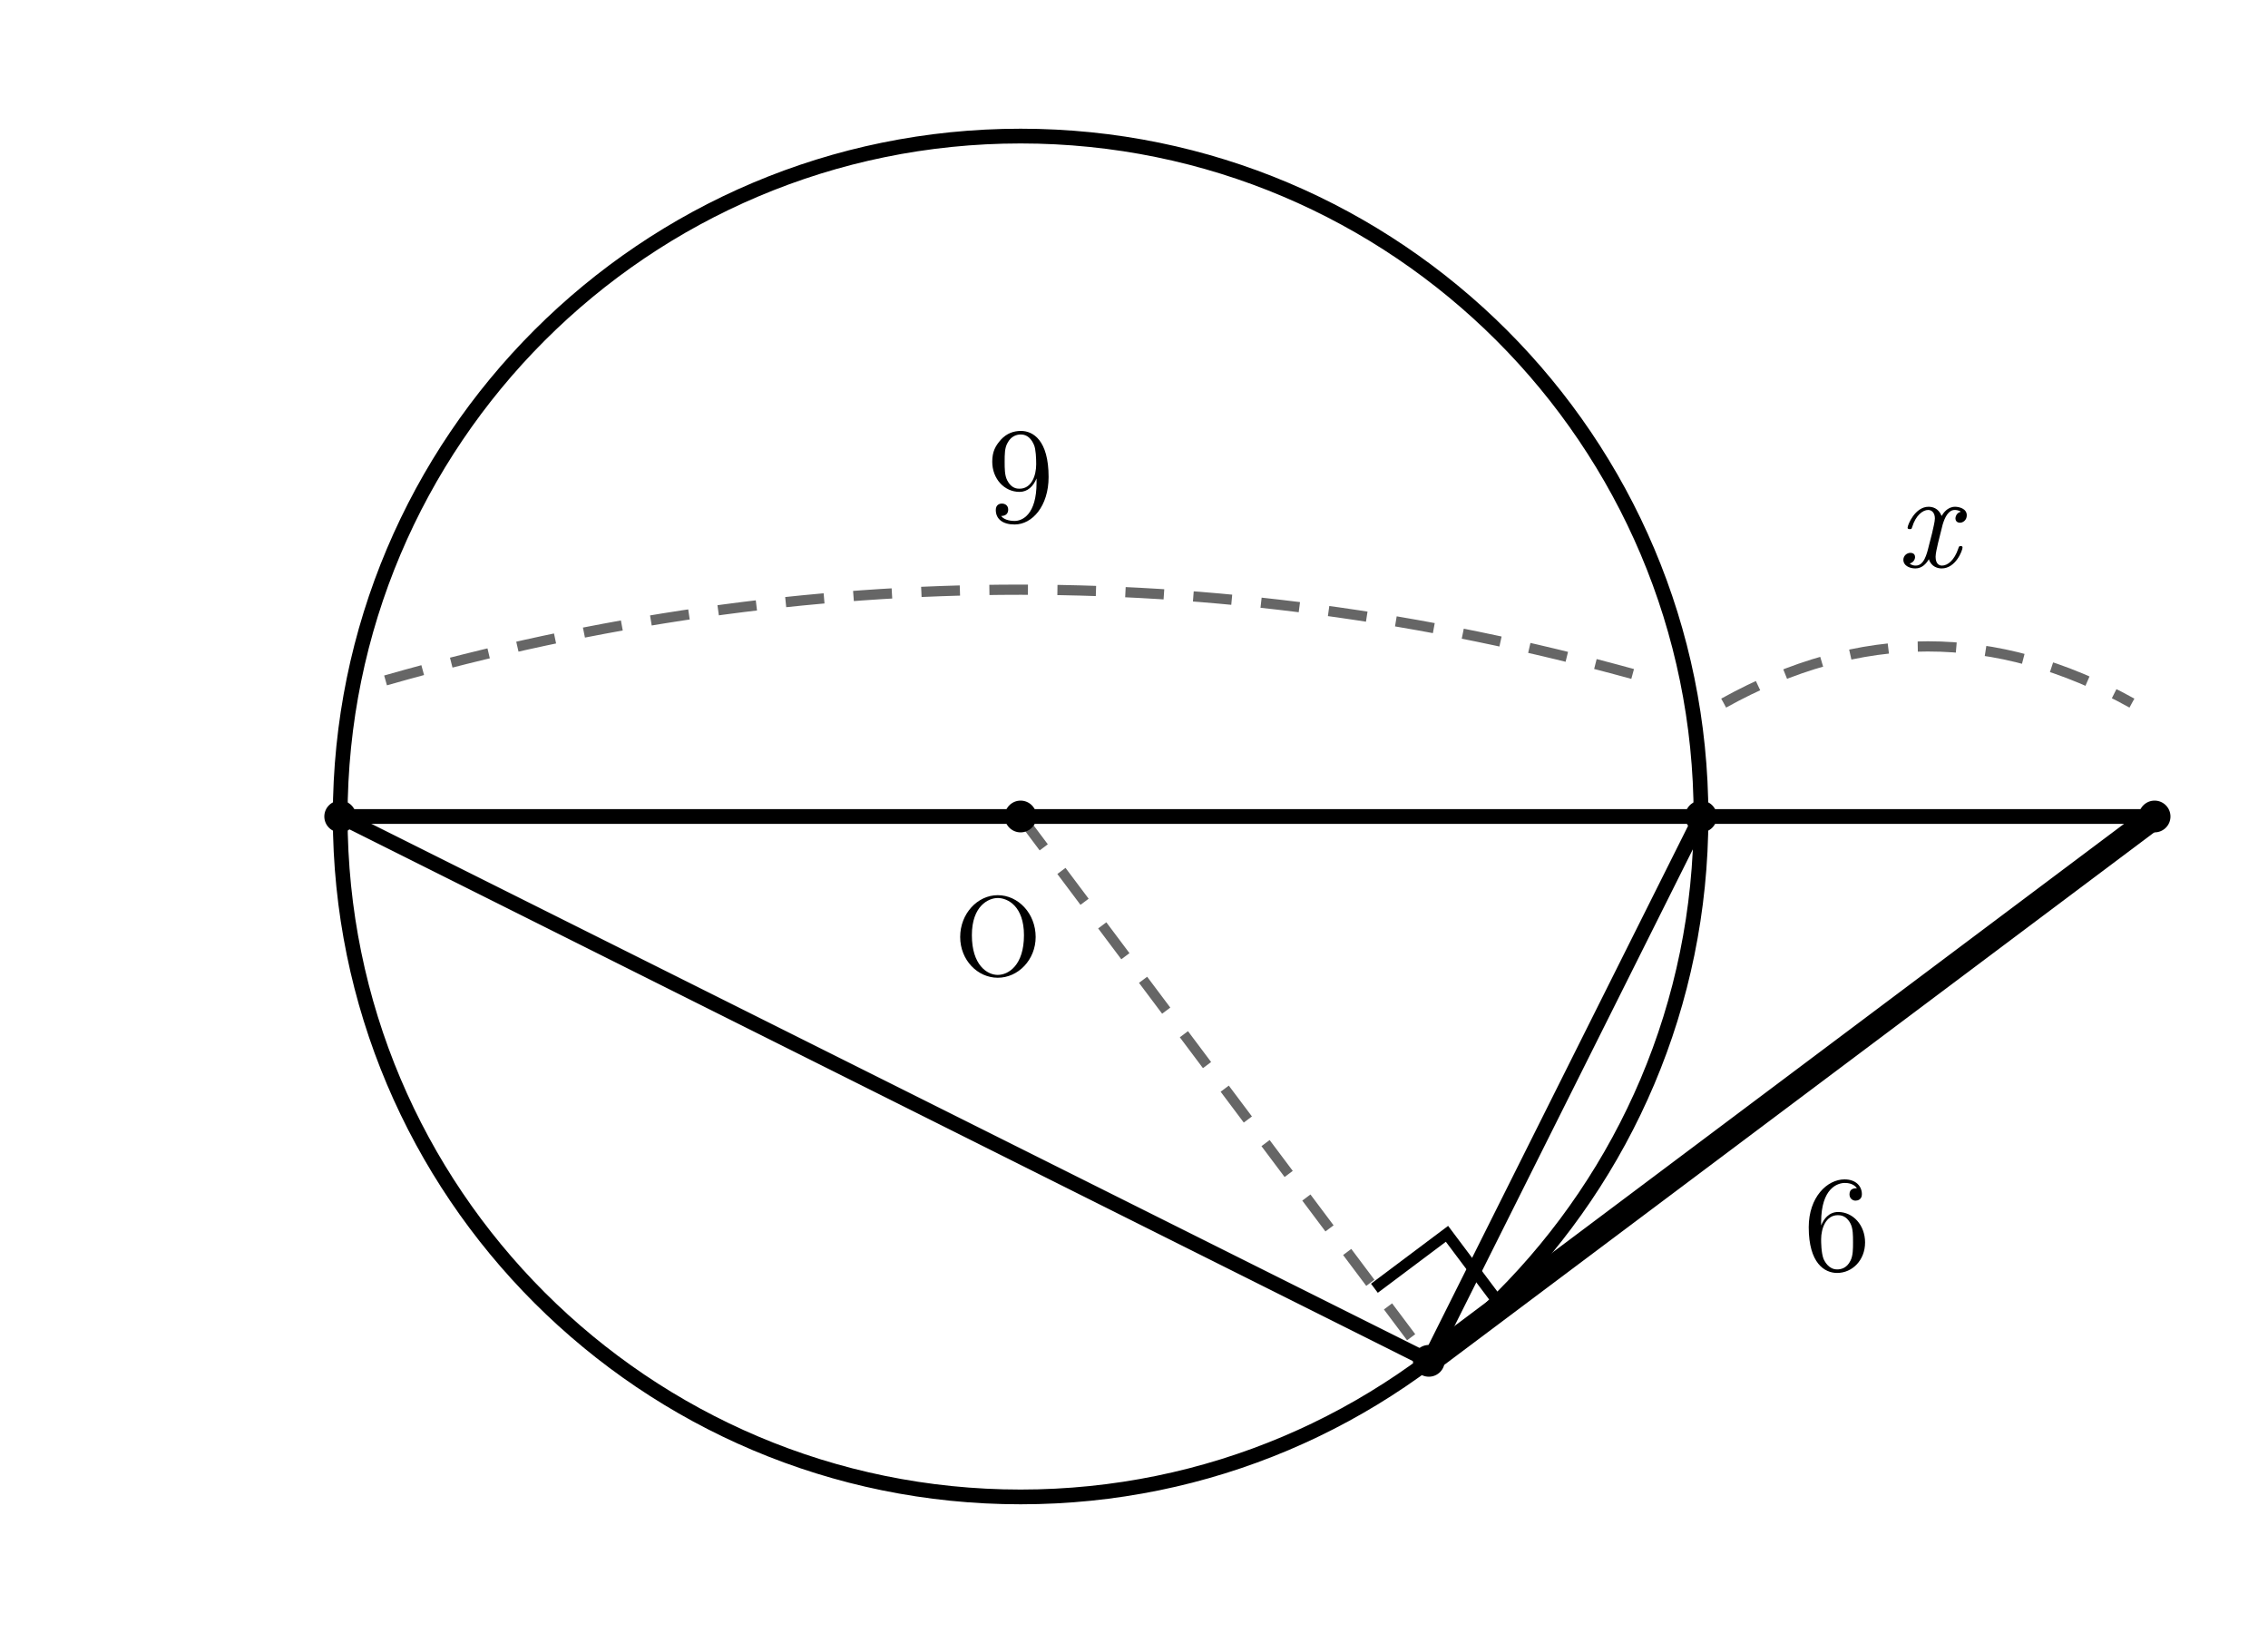
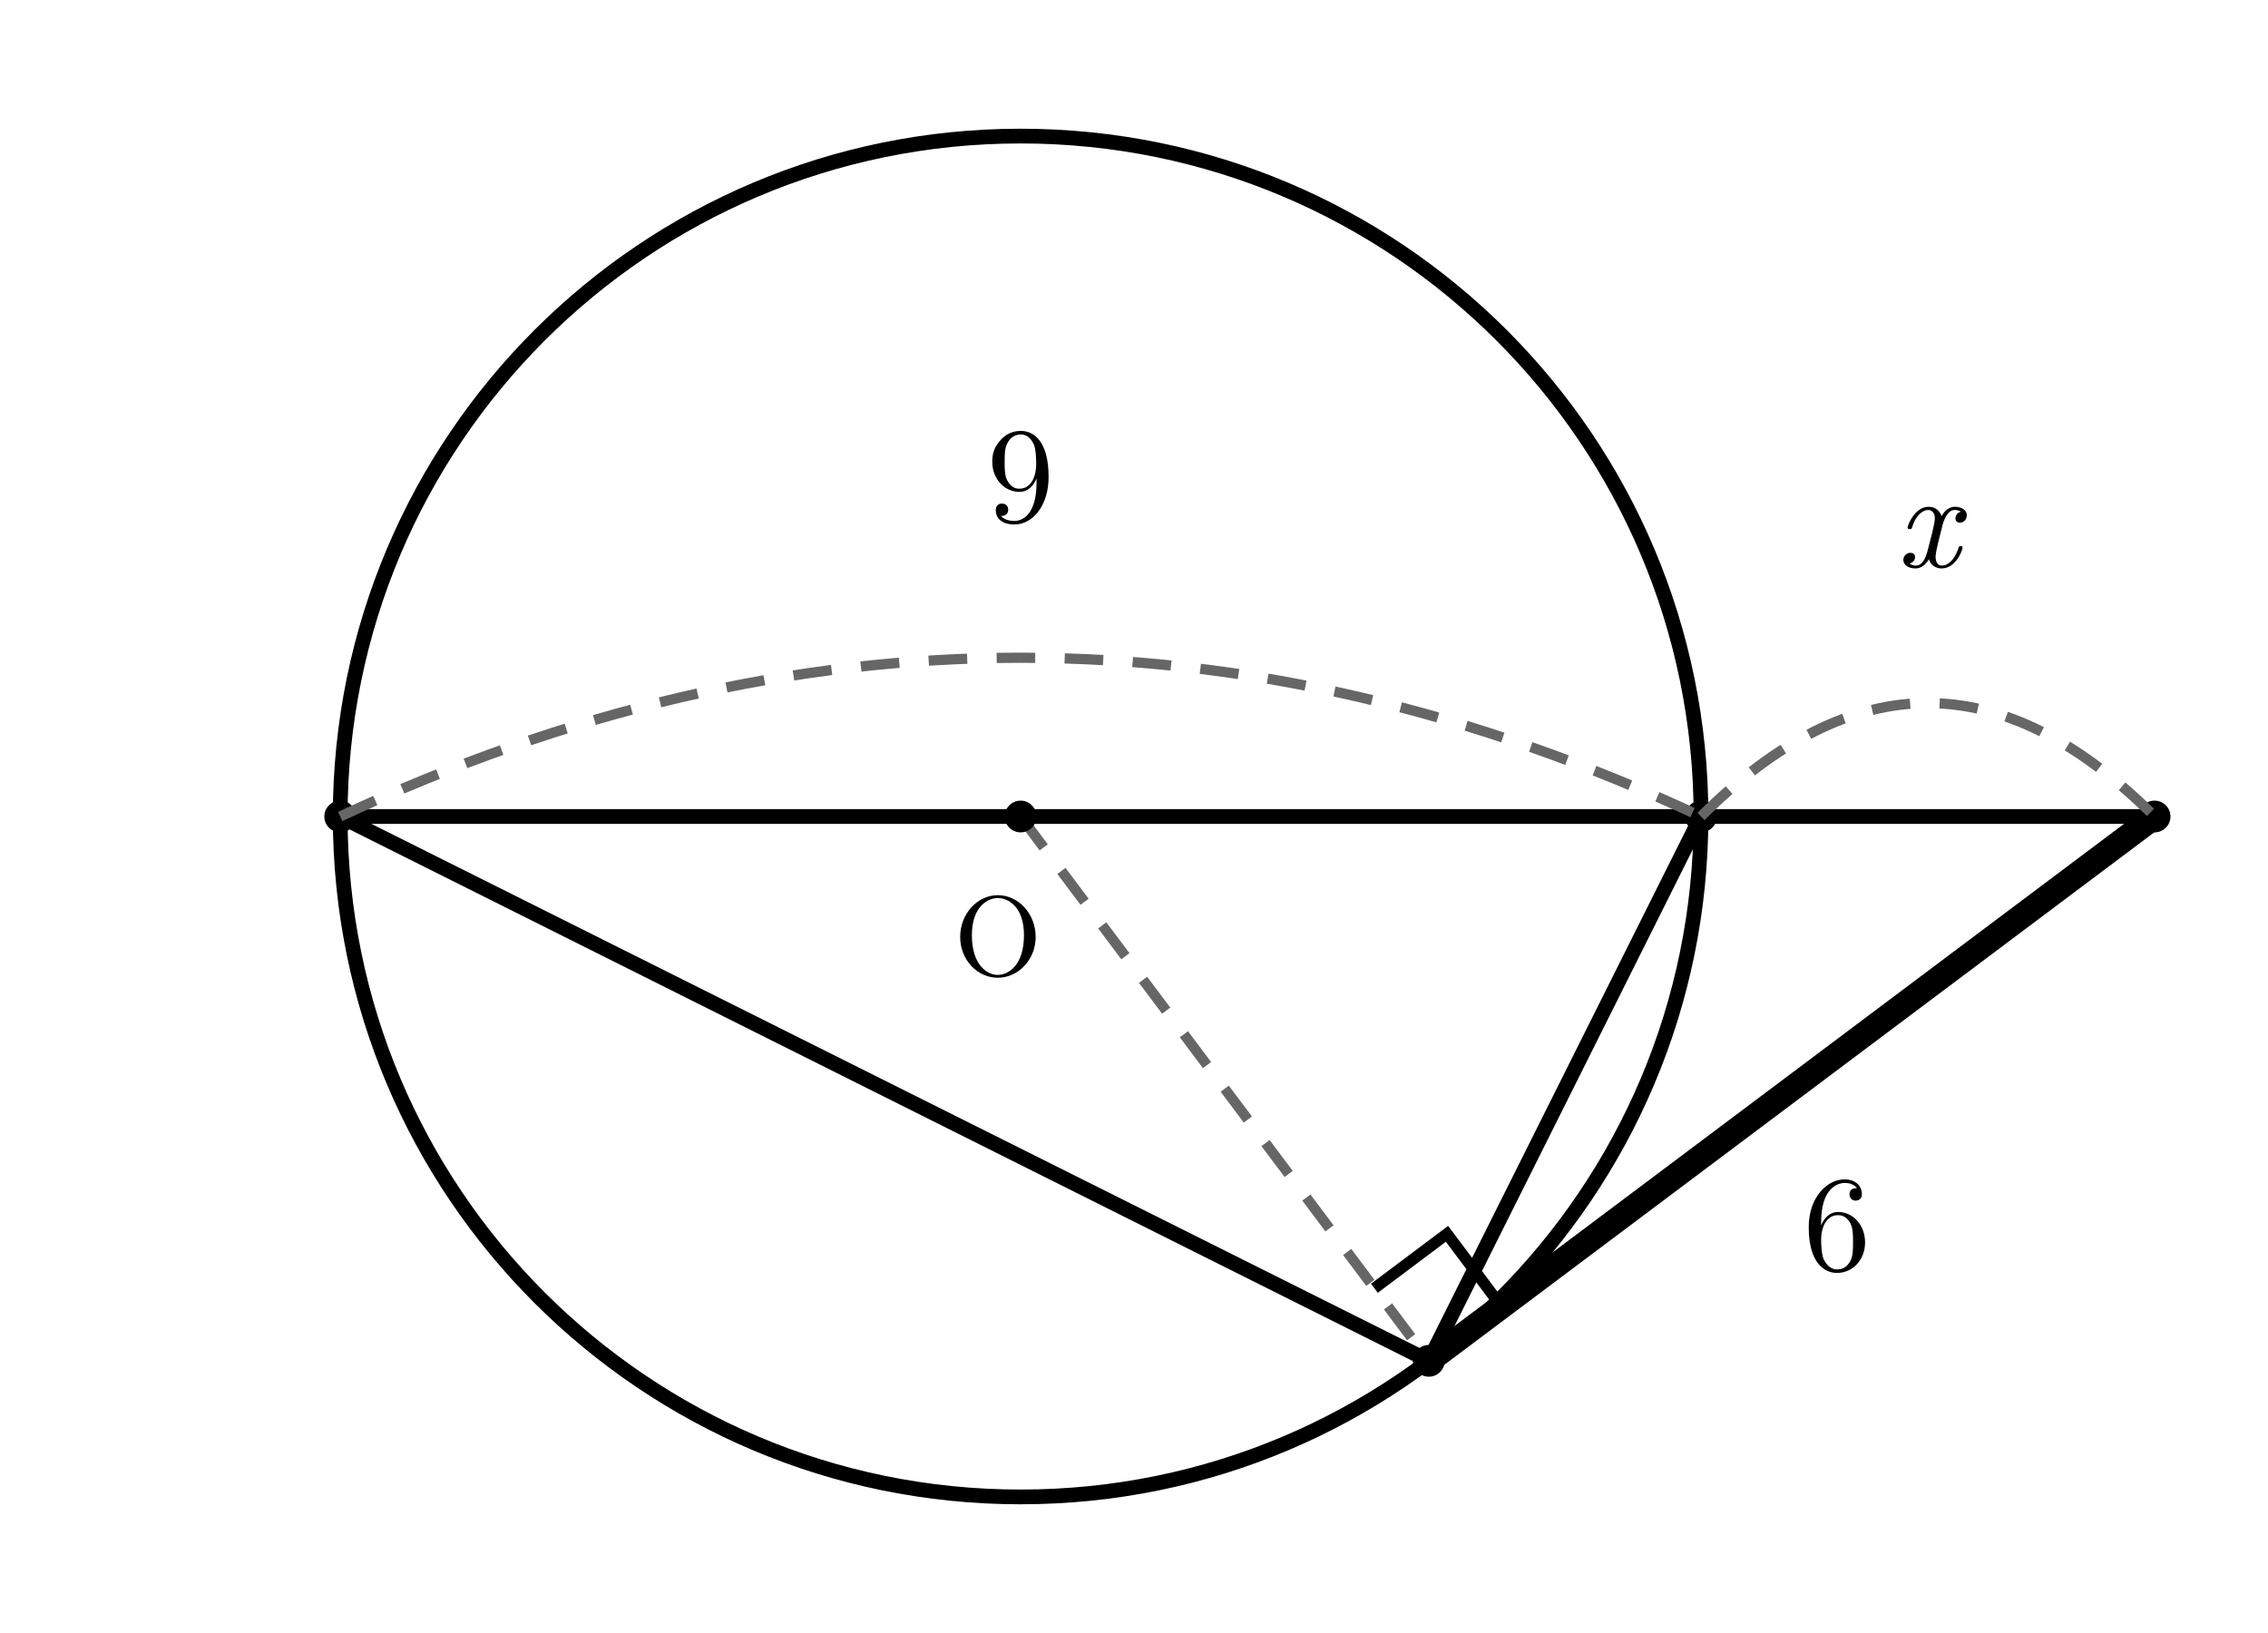
<svg xmlns="http://www.w3.org/2000/svg" width="100mm" height="72mm" viewBox="5 4 100 72">
  <style>
.main{fill:none;stroke:#000;stroke-width:.65;stroke-linecap:round;stroke-linejoin:round}
.tangent{fill:none;stroke:#000;stroke-width:1.1;stroke-linecap:round}
.dim{fill:none;stroke:#666;stroke-width:.45;stroke-dasharray:1.7 1.3}
.right{fill:none;stroke:#000;stroke-width:.5}
.point{fill:#000}
.number,.unknown,.label{fill:#000;font-family:"CMU Serif","Latin Modern Roman","Times New Roman",serif}
.number,.unknown{font-size:6px}
.unknown{font-style:italic}
.label{font-size:5px}
</style>
  <circle class="main" cx="50" cy="40" r="30" />
  <line class="tangent" x1="100" y1="40" x2="68" y2="64" />
  <line class="main" x1="100" y1="40" x2="20" y2="40" />
  <line class="main" x1="68" y1="64" x2="80" y2="40" />
  <line class="main" x1="68" y1="64" x2="20" y2="40" />
  <line class="dim" x1="50" y1="40" x2="68" y2="64" />
  <path class="right" d="M71.2 61.6 L68.8 58.4 L65.6 60.8" />
  <circle class="point" cx="100" cy="40" r=".7" />
  <circle class="point" cx="68" cy="64" r=".7" />
  <circle class="point" cx="80" cy="40" r=".7" />
  <circle class="point" cx="20" cy="40" r=".7" />
  <circle class="point" cx="50" cy="40" r=".7" />
  <text class="label" x="49" y="47" text-anchor="middle">O</text>
  <text class="number" x="86" y="60" text-anchor="middle">6</text>
-   <path class="dim" d="M81 35 Q90 30 99 35" />
+   <path class="dim" d="M80 40 Q90 30 100 40" />
  <text class="unknown" x="90" y="29" text-anchor="middle">x</text>
-   <path class="dim" d="M22 34 Q50 26 78 34" />
+   <path class="dim" d="M20 40 Q50 26 80 40" />
  <text class="number" x="50" y="27" text-anchor="middle">9</text>
</svg>
